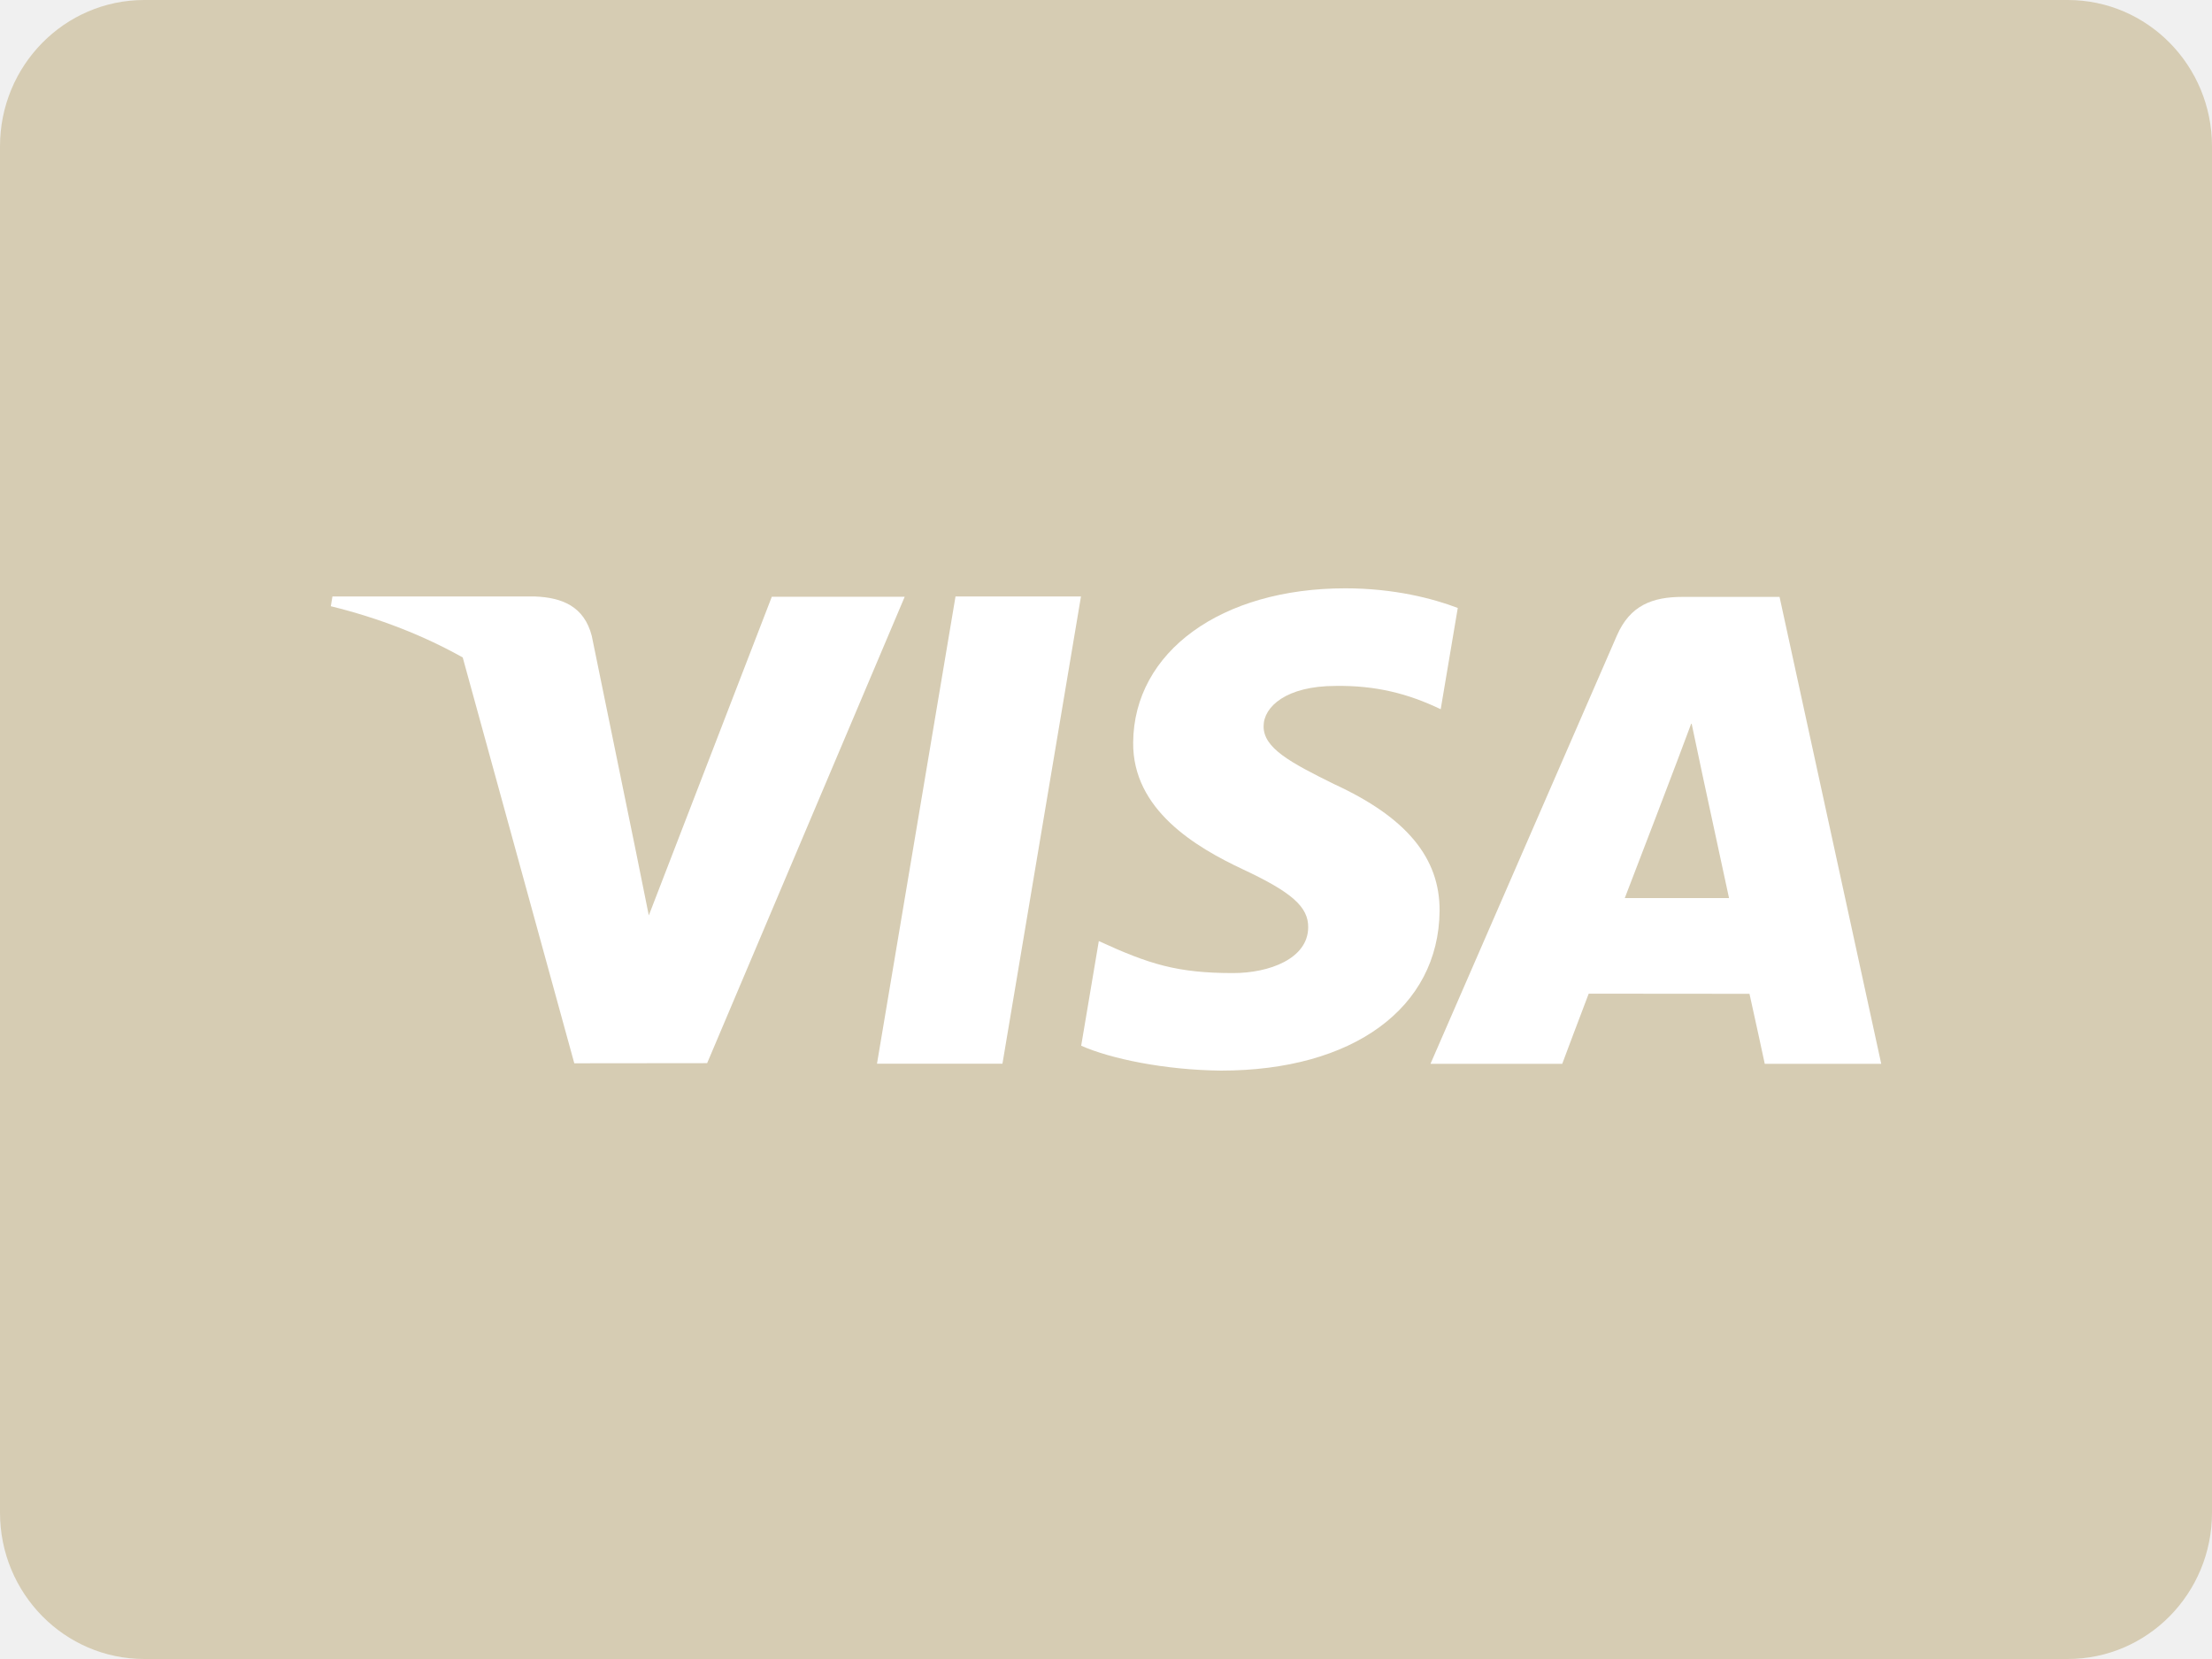
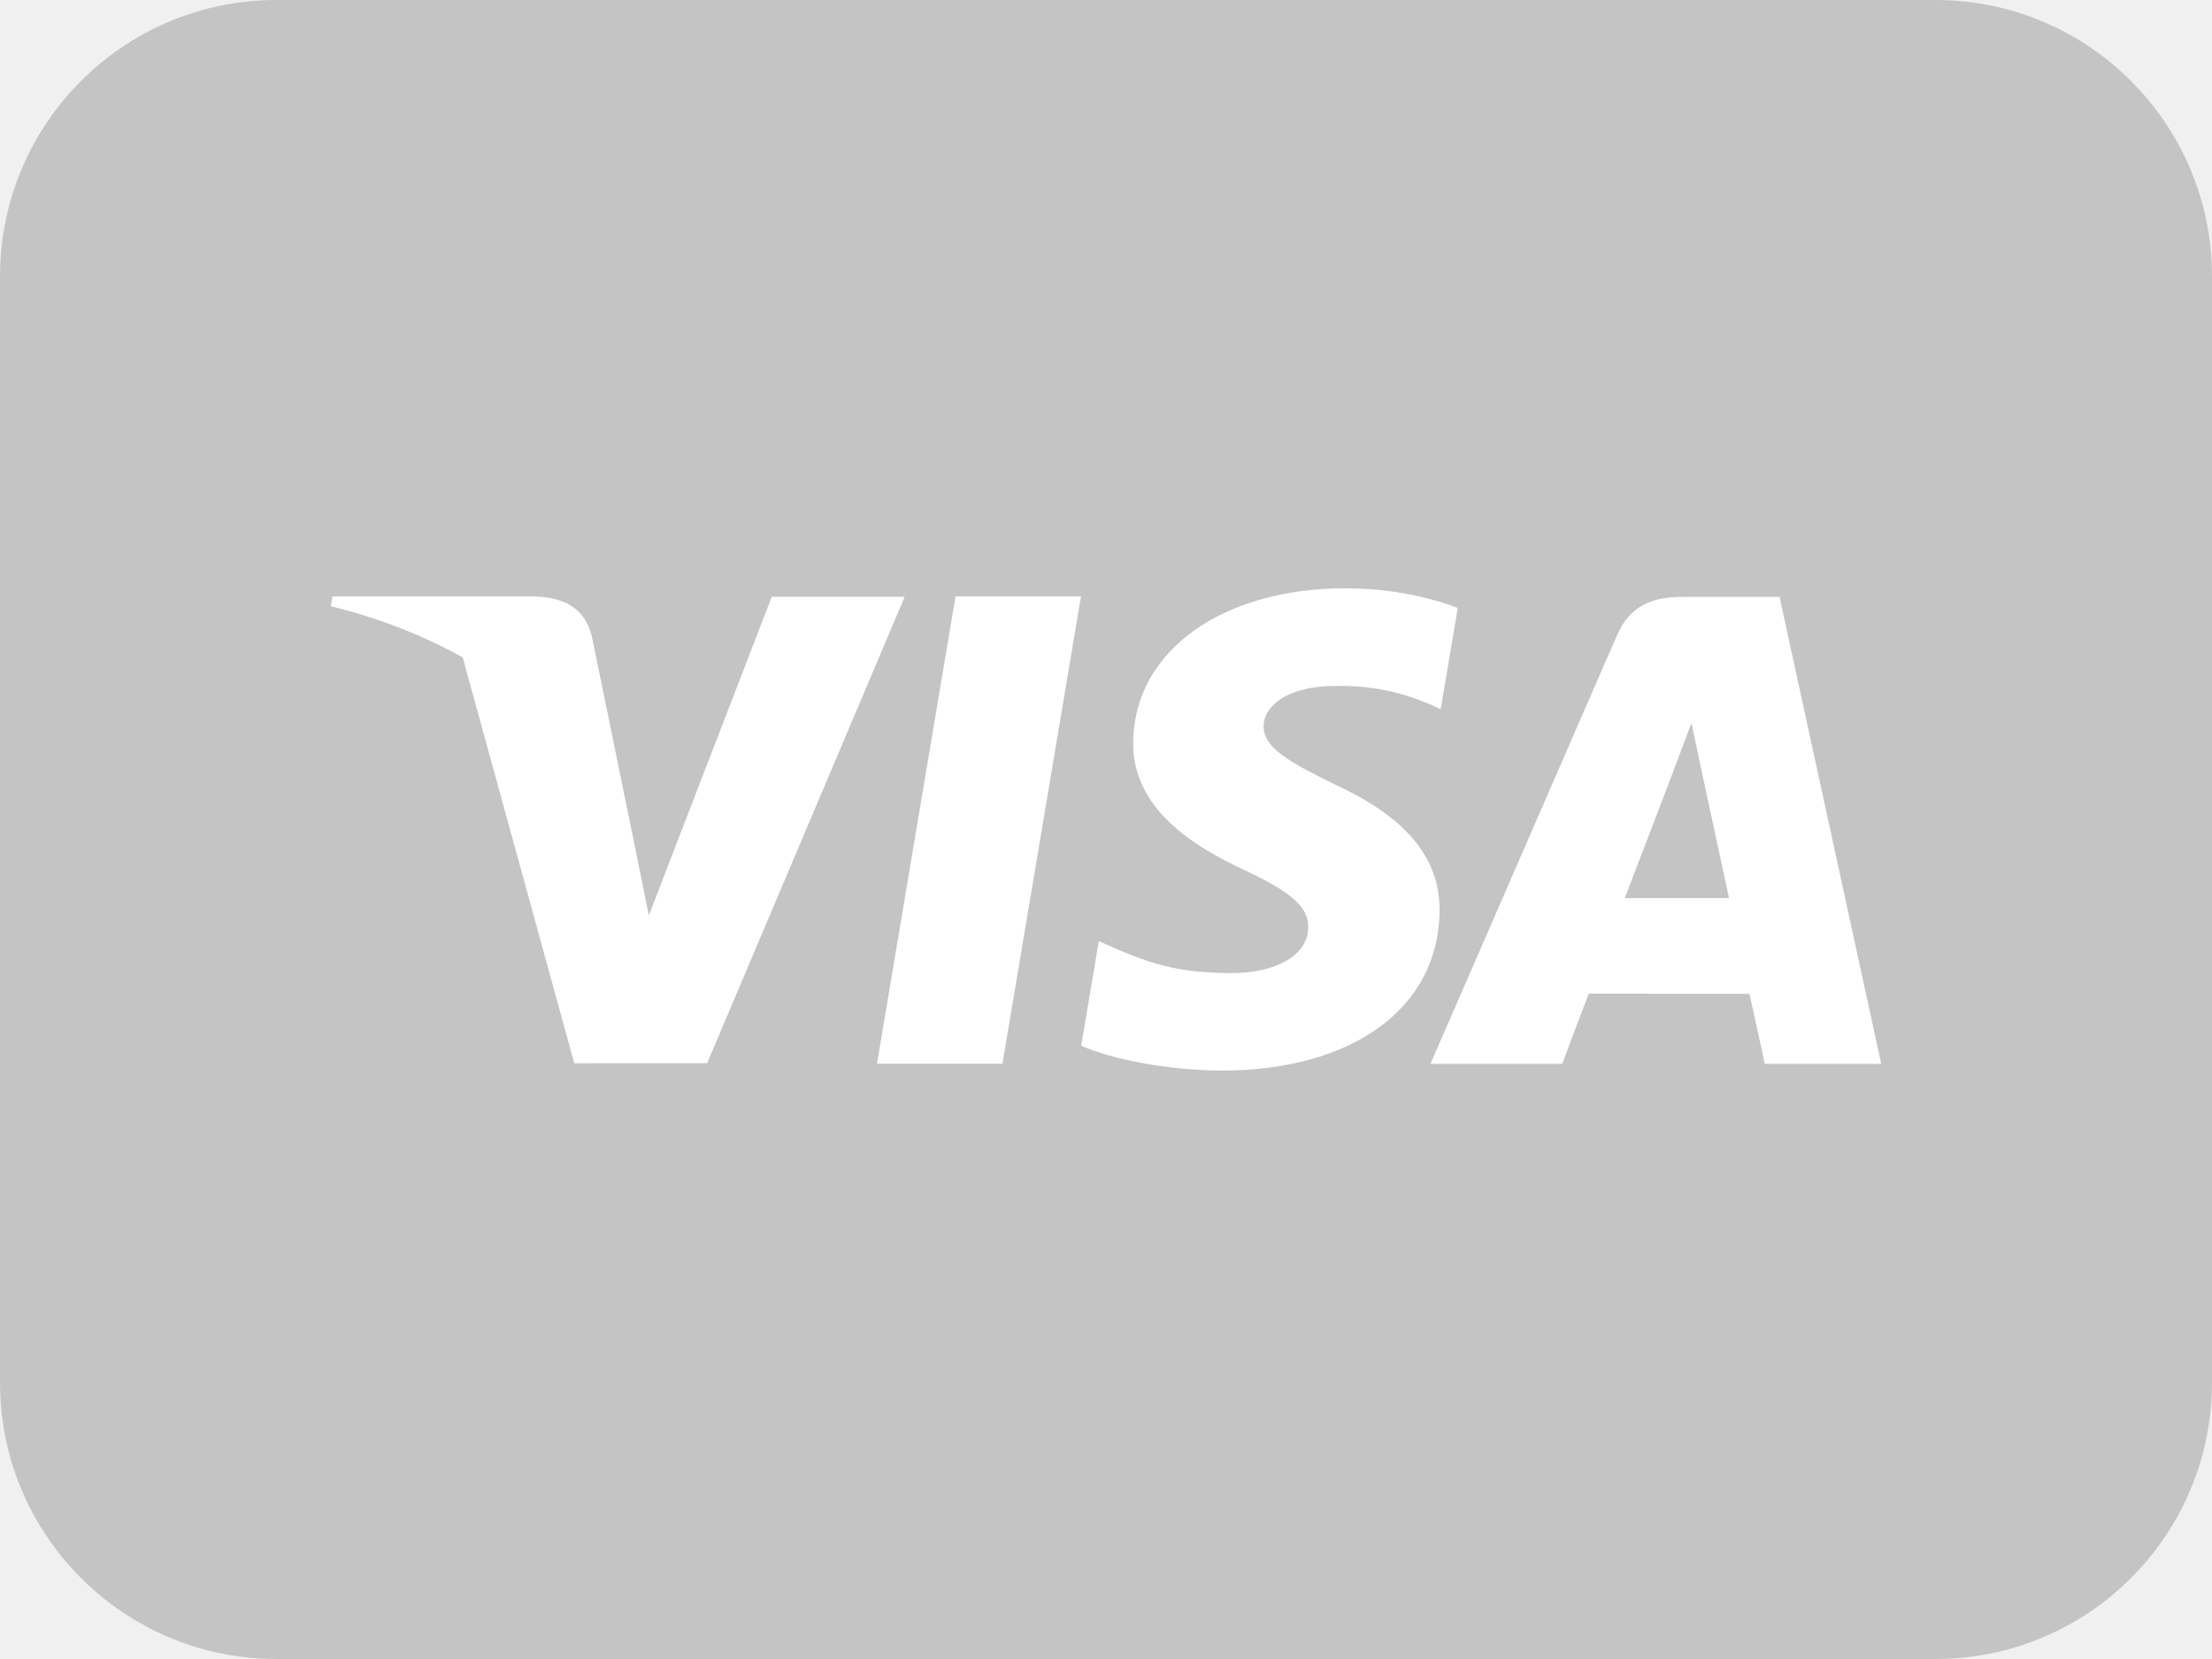
<svg xmlns="http://www.w3.org/2000/svg" width="32px" height="24px" viewBox="0 0 32 24" version="1.1">
  <g id="Symbols" stroke="none" stroke-width="1" fill="none" fill-rule="evenodd">
-     <g id="Components/Footer/Desktop" transform="translate(-1069, -341)">
-       <g id="Payment" transform="translate(1069, 341)">
+     <g id="Components/Footer/Desktop" transform="translate(-1069, -367)">
+       <g id="Payment" transform="translate(1069, 367)">
        <g id="48px-visa">
-           <path d="M32,21.882 C32,23.052 31.066,24 29.913,24 L29.913,24 L2.087,24 C0.934,24 0,23.052 0,21.882 L0,21.882 L0,2.118 C0,0.948 0.934,-6.70574707e-14 2.087,-6.70574707e-14 L2.087,-6.70574707e-14 L29.913,-6.70574707e-14 C31.066,-6.70574707e-14 32,0.948 32,2.118 L32,2.118 Z" id="Combined-Shape" fill="#D6CCB3" />
-           <polygon id="Path" fill="#FFFFFF" points="12.687 15.388 14.502 15.388 15.638 8.629 13.823 8.629" />
-           <path d="M19.299,11.343 C18.665,11.03 18.276,10.821 18.28,10.505 C18.28,10.224 18.609,9.923 19.32,9.923 C19.902,9.914 20.371,10.034 20.842,10.26 L21.089,8.795 C20.729,8.658 20.166,8.511 19.462,8.511 C17.667,8.511 16.403,9.428 16.393,10.741 C16.383,11.713 17.295,12.255 17.984,12.578 C18.691,12.909 18.929,13.121 18.925,13.417 C18.921,13.87 18.361,14.077 17.839,14.077 C17.033,14.077 16.627,13.95 15.896,13.614 L15.641,15.128 C16.065,15.316 16.849,15.48 17.664,15.488 C19.573,15.488 20.812,14.582 20.826,13.179 C20.831,12.41 20.347,11.825 19.299,11.343 Z" id="Path" fill="#FFFFFF" />
-           <path d="M25.744,8.635 L24.341,8.635 C23.906,8.635 23.581,8.756 23.39,9.196 L20.694,15.39 L22.6,15.39 C22.6,15.39 22.912,14.557 22.983,14.375 C23.192,14.375 25.043,14.377 25.309,14.377 C25.363,14.614 25.53,15.39 25.53,15.39 L27.215,15.39 L25.744,8.635 Z M23.505,12.992 C23.581,12.798 24.321,10.867 24.47,10.458 C24.715,11.623 24.476,10.492 25.013,12.992 L23.505,12.992 Z" id="Shape" fill="#FFFFFF" fill-rule="nonzero" />
-           <path d="M11.165,8.634 L9.386,13.243 L9.197,12.306 L8.561,9.2 C8.451,8.772 8.132,8.644 7.738,8.629 L4.809,8.629 L4.786,8.77 C5.498,8.945 6.135,9.198 6.694,9.511 L8.308,15.382 L10.23,15.38 L13.088,8.633 L11.165,8.633 L11.165,8.634 Z" id="Path" fill="#FFFFFF" />
+           <rect id="Rectangle" fill="#C4C4C4" x="0" y="0" width="32" height="24" rx="4" />
+           <path d="M19.462,8.511 C20.166,8.511 20.729,8.658 21.089,8.795 L21.089,8.795 L20.842,10.26 C20.371,10.034 19.902,9.914 19.32,9.923 C18.609,9.923 18.28,10.224 18.28,10.505 C18.276,10.821 18.665,11.03 19.299,11.343 C20.347,11.825 20.831,12.41 20.826,13.179 C20.812,14.582 19.573,15.488 17.664,15.488 C16.849,15.48 16.065,15.316 15.641,15.128 L15.641,15.128 L15.896,13.614 C16.627,13.95 17.033,14.077 17.839,14.077 C18.361,14.077 18.921,13.87 18.925,13.417 C18.929,13.121 18.691,12.909 17.984,12.578 C17.295,12.255 16.383,11.713 16.393,10.741 C16.403,9.428 17.667,8.511 19.462,8.511 Z M25.744,8.635 L27.215,15.39 L25.53,15.39 C25.53,15.39 25.363,14.614 25.309,14.377 C25.077,14.377 23.63,14.375 23.132,14.375 L22.983,14.375 C22.912,14.557 22.6,15.39 22.6,15.39 L22.6,15.39 L20.694,15.39 L23.39,9.196 C23.581,8.756 23.906,8.635 24.341,8.635 L24.341,8.635 L25.744,8.635 Z M15.638,8.629 L14.502,15.388 L12.687,15.388 L13.823,8.629 L15.638,8.629 Z M7.738,8.629 C8.132,8.644 8.451,8.772 8.561,9.2 L8.561,9.2 L9.197,12.306 L9.386,13.243 L11.165,8.633 L13.088,8.633 L10.23,15.38 L8.308,15.382 L6.694,9.511 C6.135,9.198 5.498,8.945 4.786,8.77 L4.786,8.77 L4.809,8.629 Z M24.47,10.458 C24.321,10.867 23.581,12.798 23.505,12.992 L23.505,12.992 L25.013,12.992 C24.476,10.492 24.715,11.623 24.47,10.458 Z" id="Combined-Shape" fill="#FFFFFF" />
        </g>
      </g>
    </g>
  </g>
</svg>
